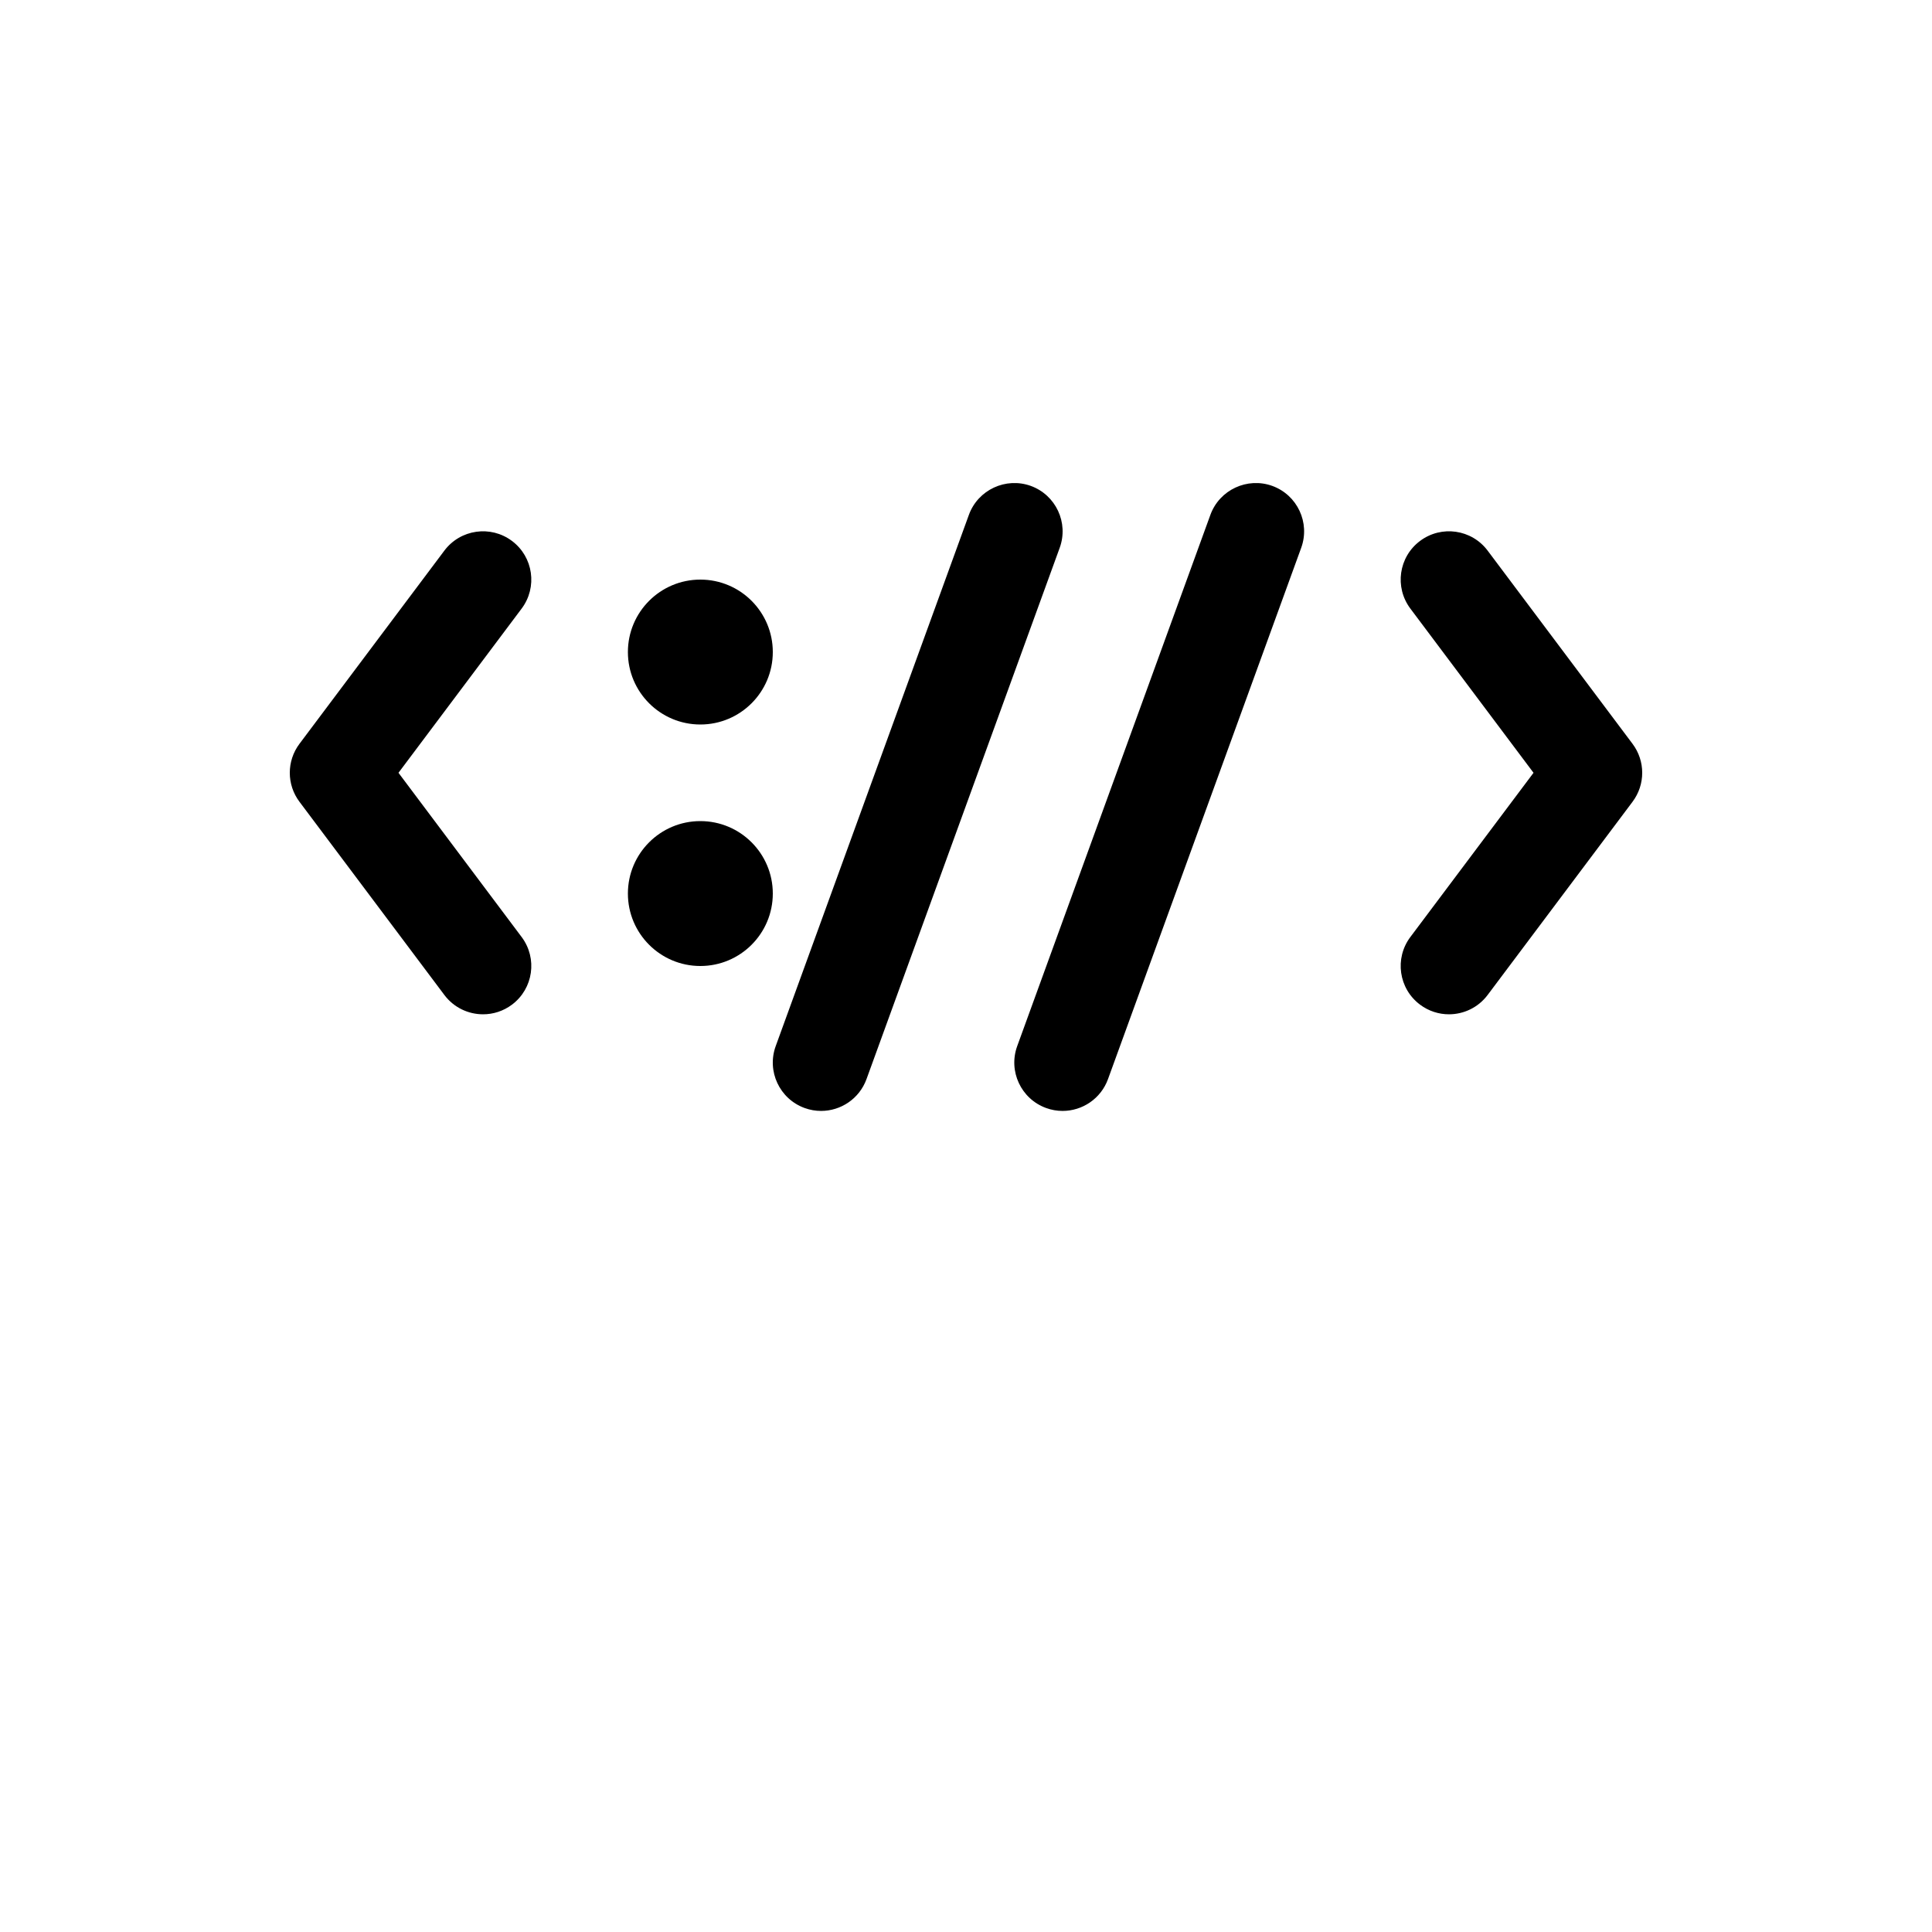
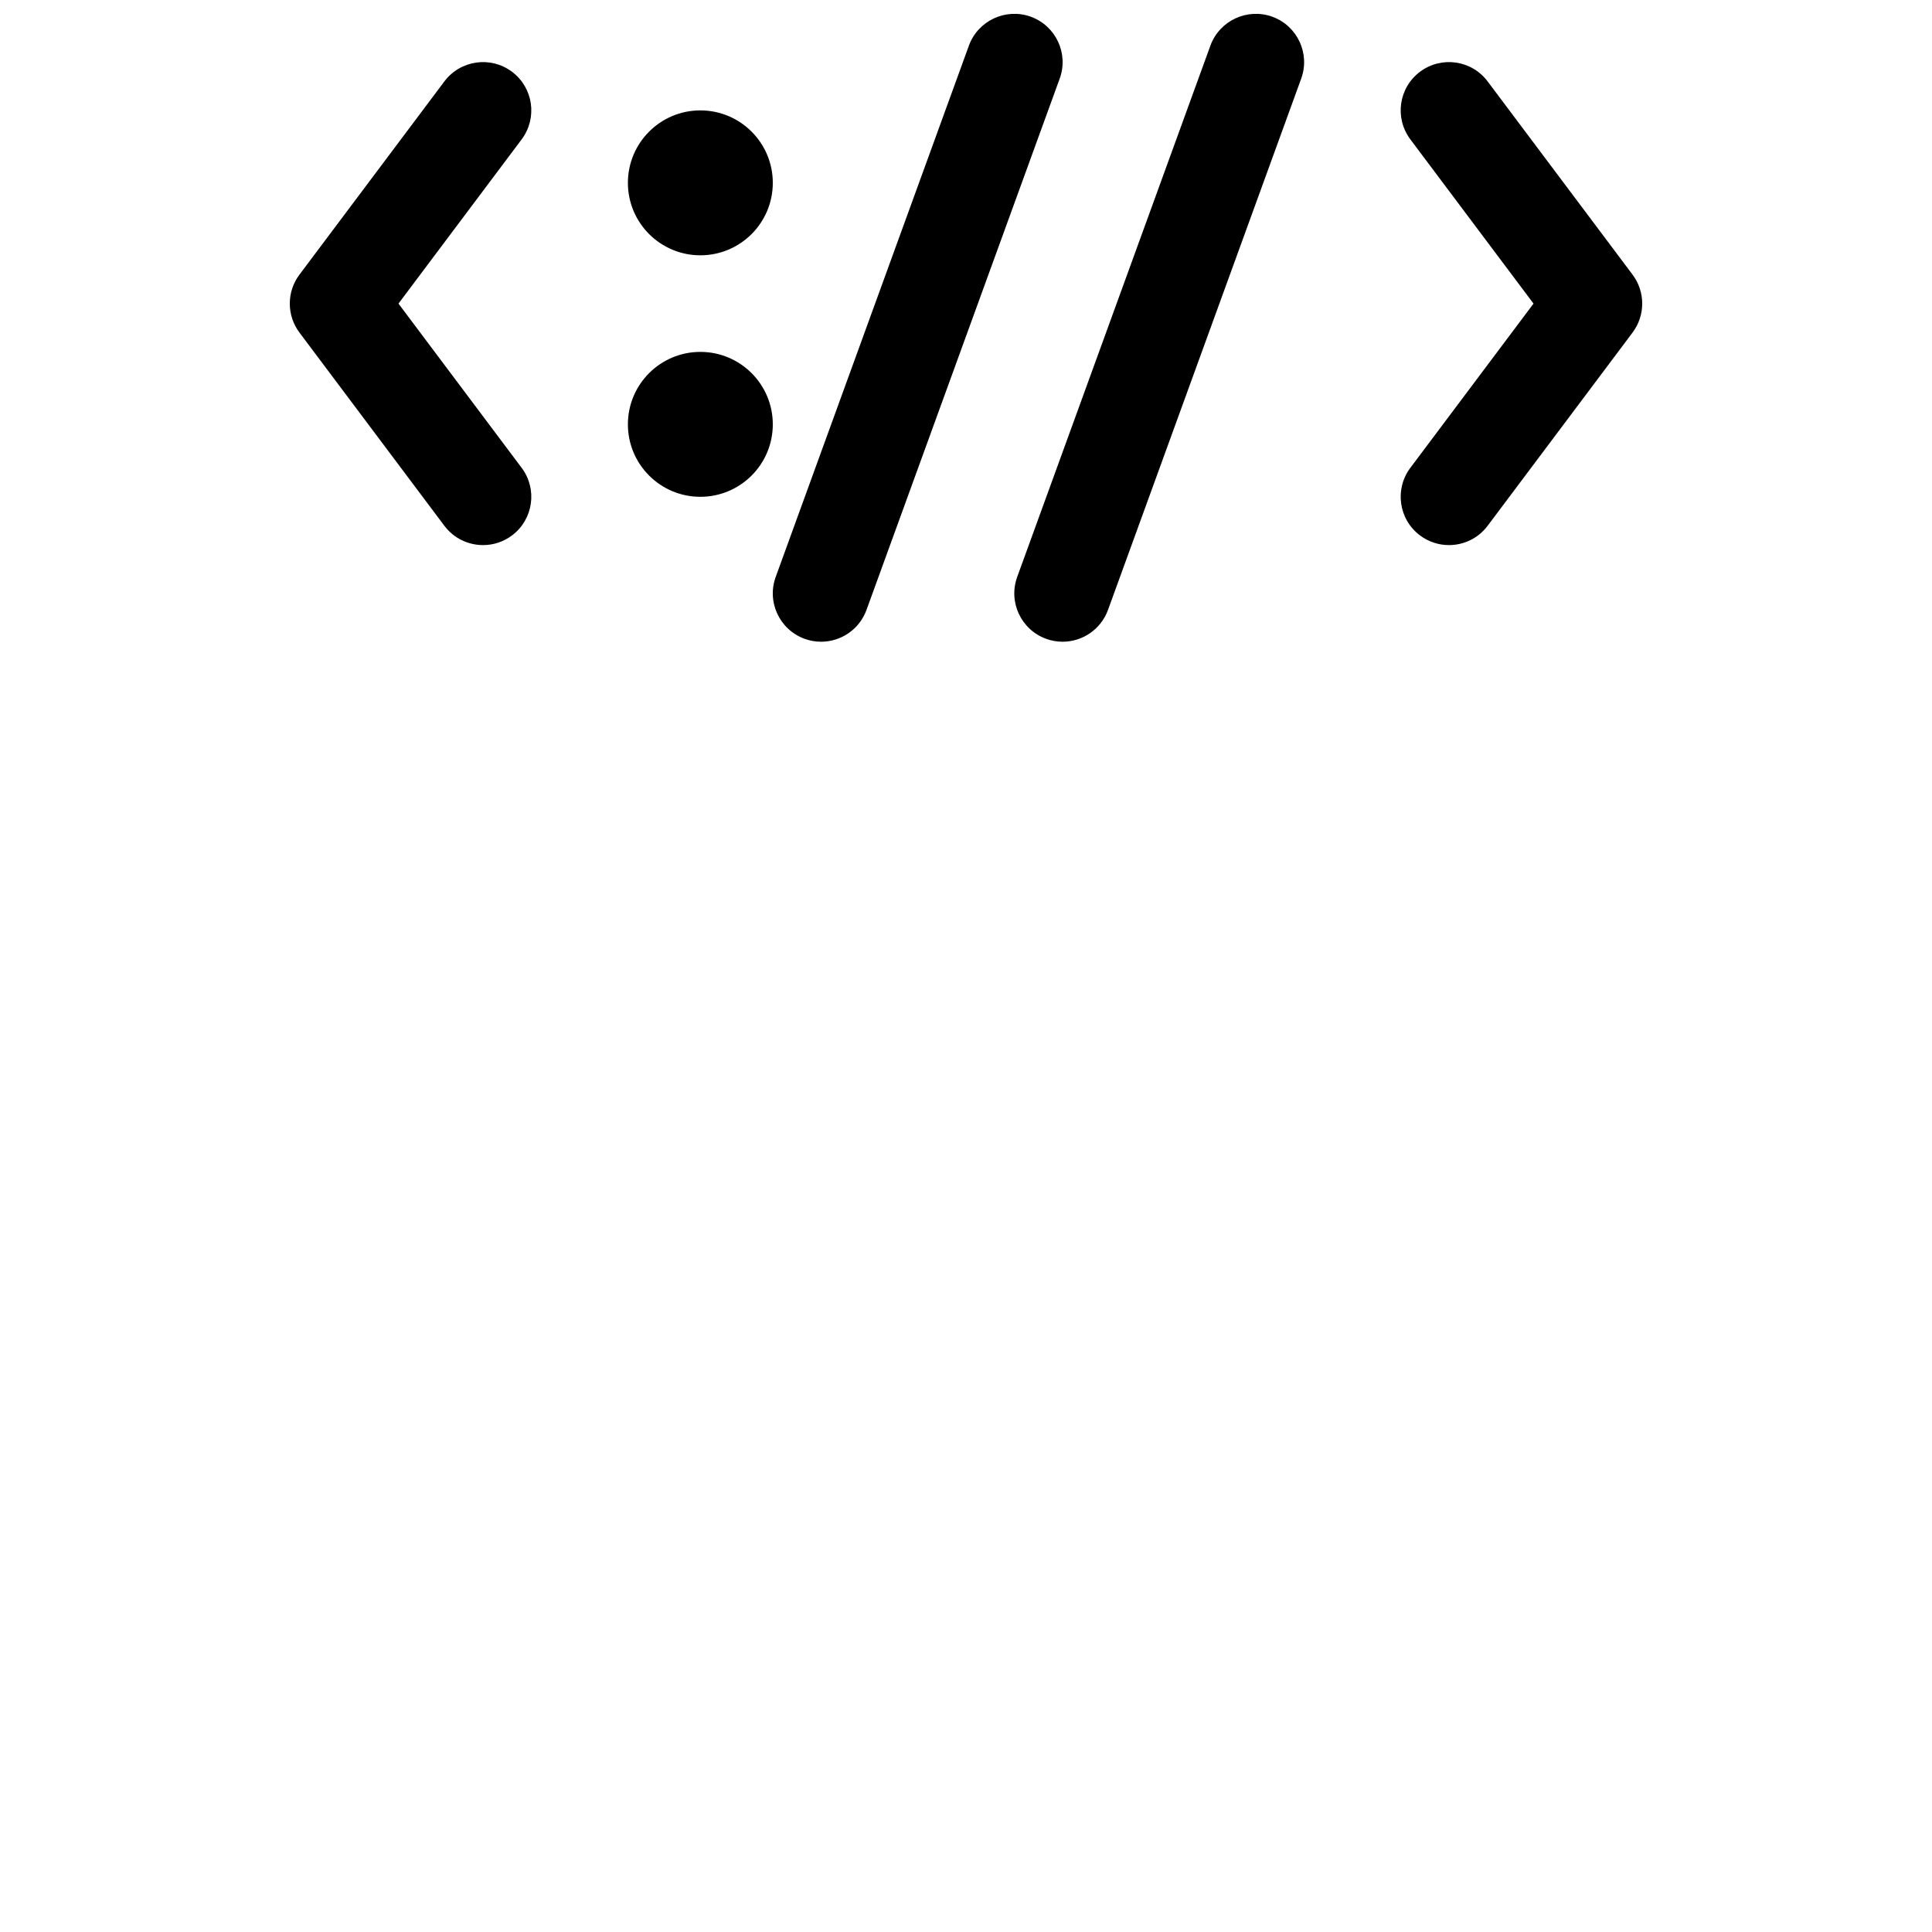
- <svg xmlns="http://www.w3.org/2000/svg" width="700pt" height="700pt" version="1.1" viewBox="0 0 700 700">
+ <svg xmlns="http://www.w3.org/2000/svg" width="700pt" height="700pt" version="1.1" viewBox="0 170 700 700">
  <g>
    <path d="m280 236.25c0 14.496-11.754 26.25-26.25 26.25s-26.25-11.754-26.25-26.25 11.754-26.25 26.25-26.25 26.25 11.754 26.25 26.25" />
    <path d="m280 323.75c0 14.496-11.754 26.25-26.25 26.25s-26.25-11.754-26.25-26.25 11.754-26.25 26.25-26.25 26.25 11.754 26.25 26.25" />
    <path d="m297.5 402.51c-1.992 0-4.008-0.34-5.981-1.059-9.082-3.309-13.766-13.348-10.465-22.43l70-192.5c3.316-9.082 13.391-13.73 22.43-10.465 9.082 3.309 13.766 13.348 10.465 22.43l-70 192.5c-2.59 7.106-9.297 11.523-16.449 11.523z" />
    <path d="m385 402.51c-1.992 0-4.008-0.34-5.981-1.059-9.082-3.309-13.766-13.348-10.465-22.43l70-192.5c3.316-9.082 13.398-13.73 22.43-10.465 9.082 3.309 13.766 13.348 10.465 22.43l-70 192.5c-2.59 7.106-9.297 11.523-16.449 11.523z" />
    <path d="m524.98 367.5c-3.648 0-7.332-1.137-10.484-3.504-7.734-5.793-9.297-16.766-3.496-24.5l44.621-59.496-44.621-59.5c-5.801-7.734-4.238-18.703 3.496-24.5 7.766-5.82 18.723-4.211 24.5 3.496l52.5 70c4.676 6.223 4.676 14.781 0 21.004l-52.5 70c-3.438 4.582-8.695 7-14.016 7z" />
    <path d="m175.02 367.5c-5.324 0-10.578-2.418-14.016-7l-52.5-70c-4.676-6.223-4.676-14.781 0-21.004l52.5-70c5.793-7.707 16.746-9.312 24.5-3.496 7.734 5.793 9.297 16.766 3.496 24.5l-44.621 59.5 44.621 59.5c5.801 7.734 4.238 18.703-3.496 24.5-3.152 2.363-6.832 3.5-10.484 3.5z" />
  </g>
</svg>
